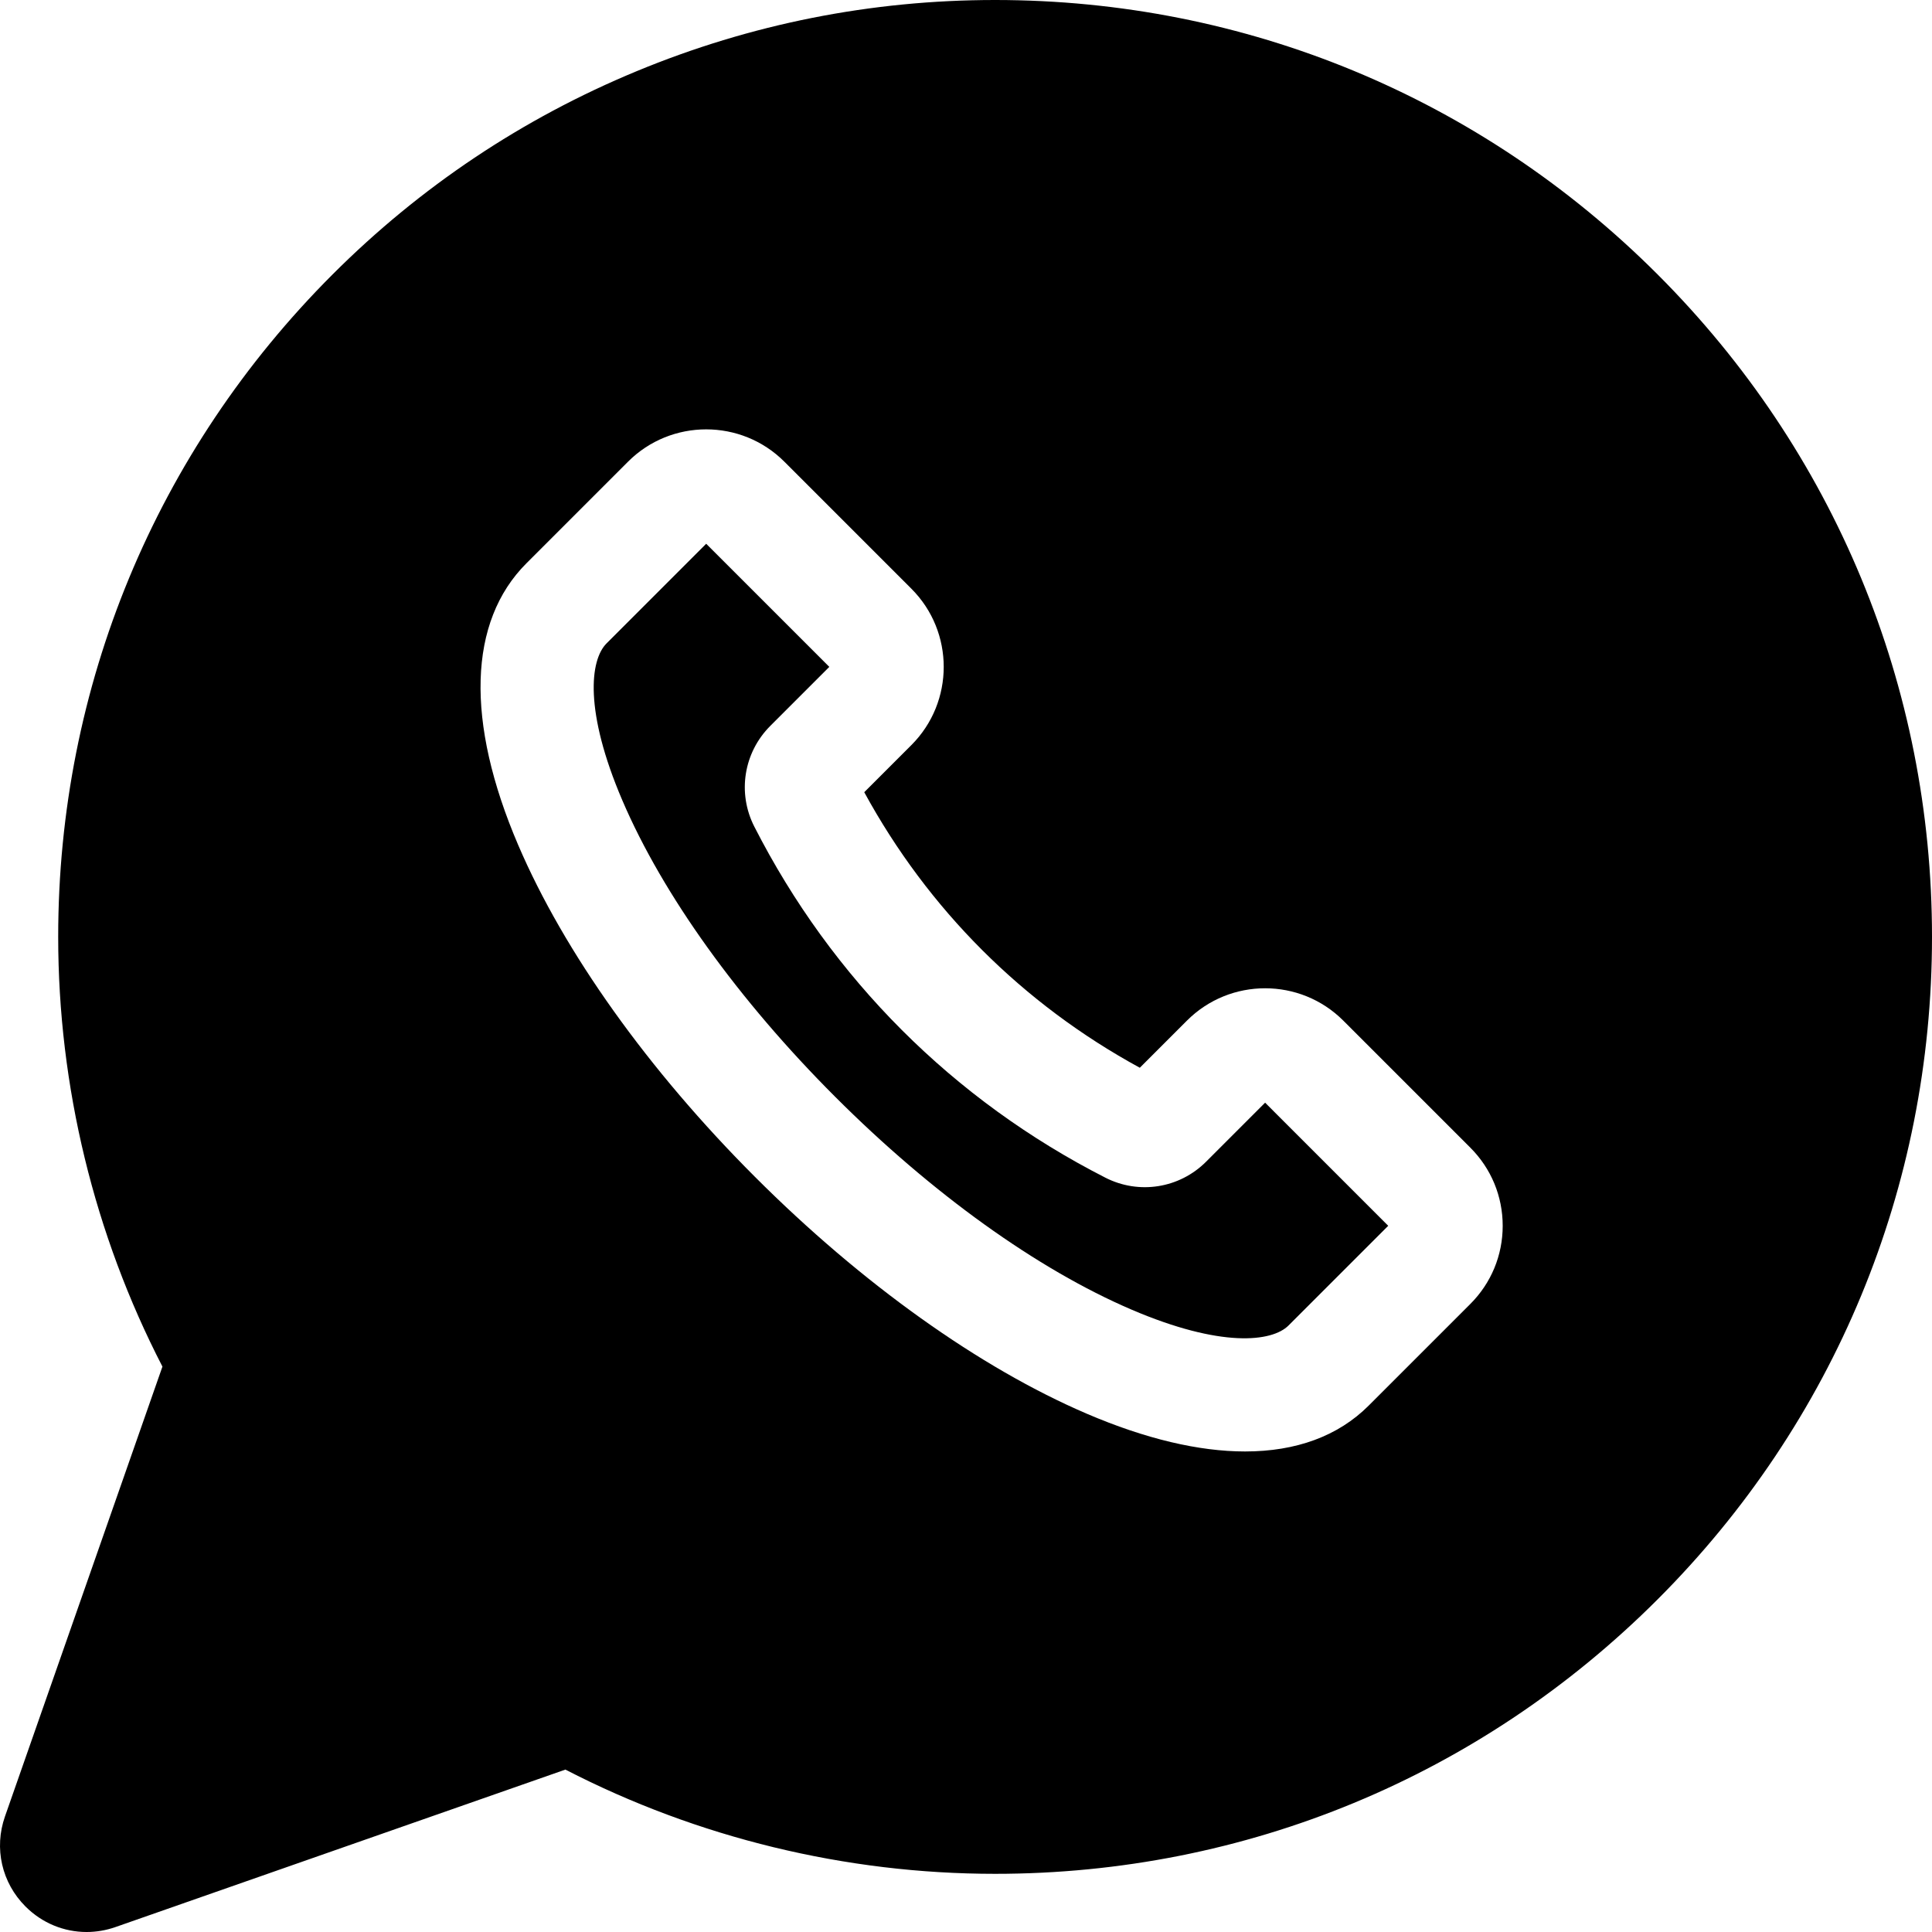
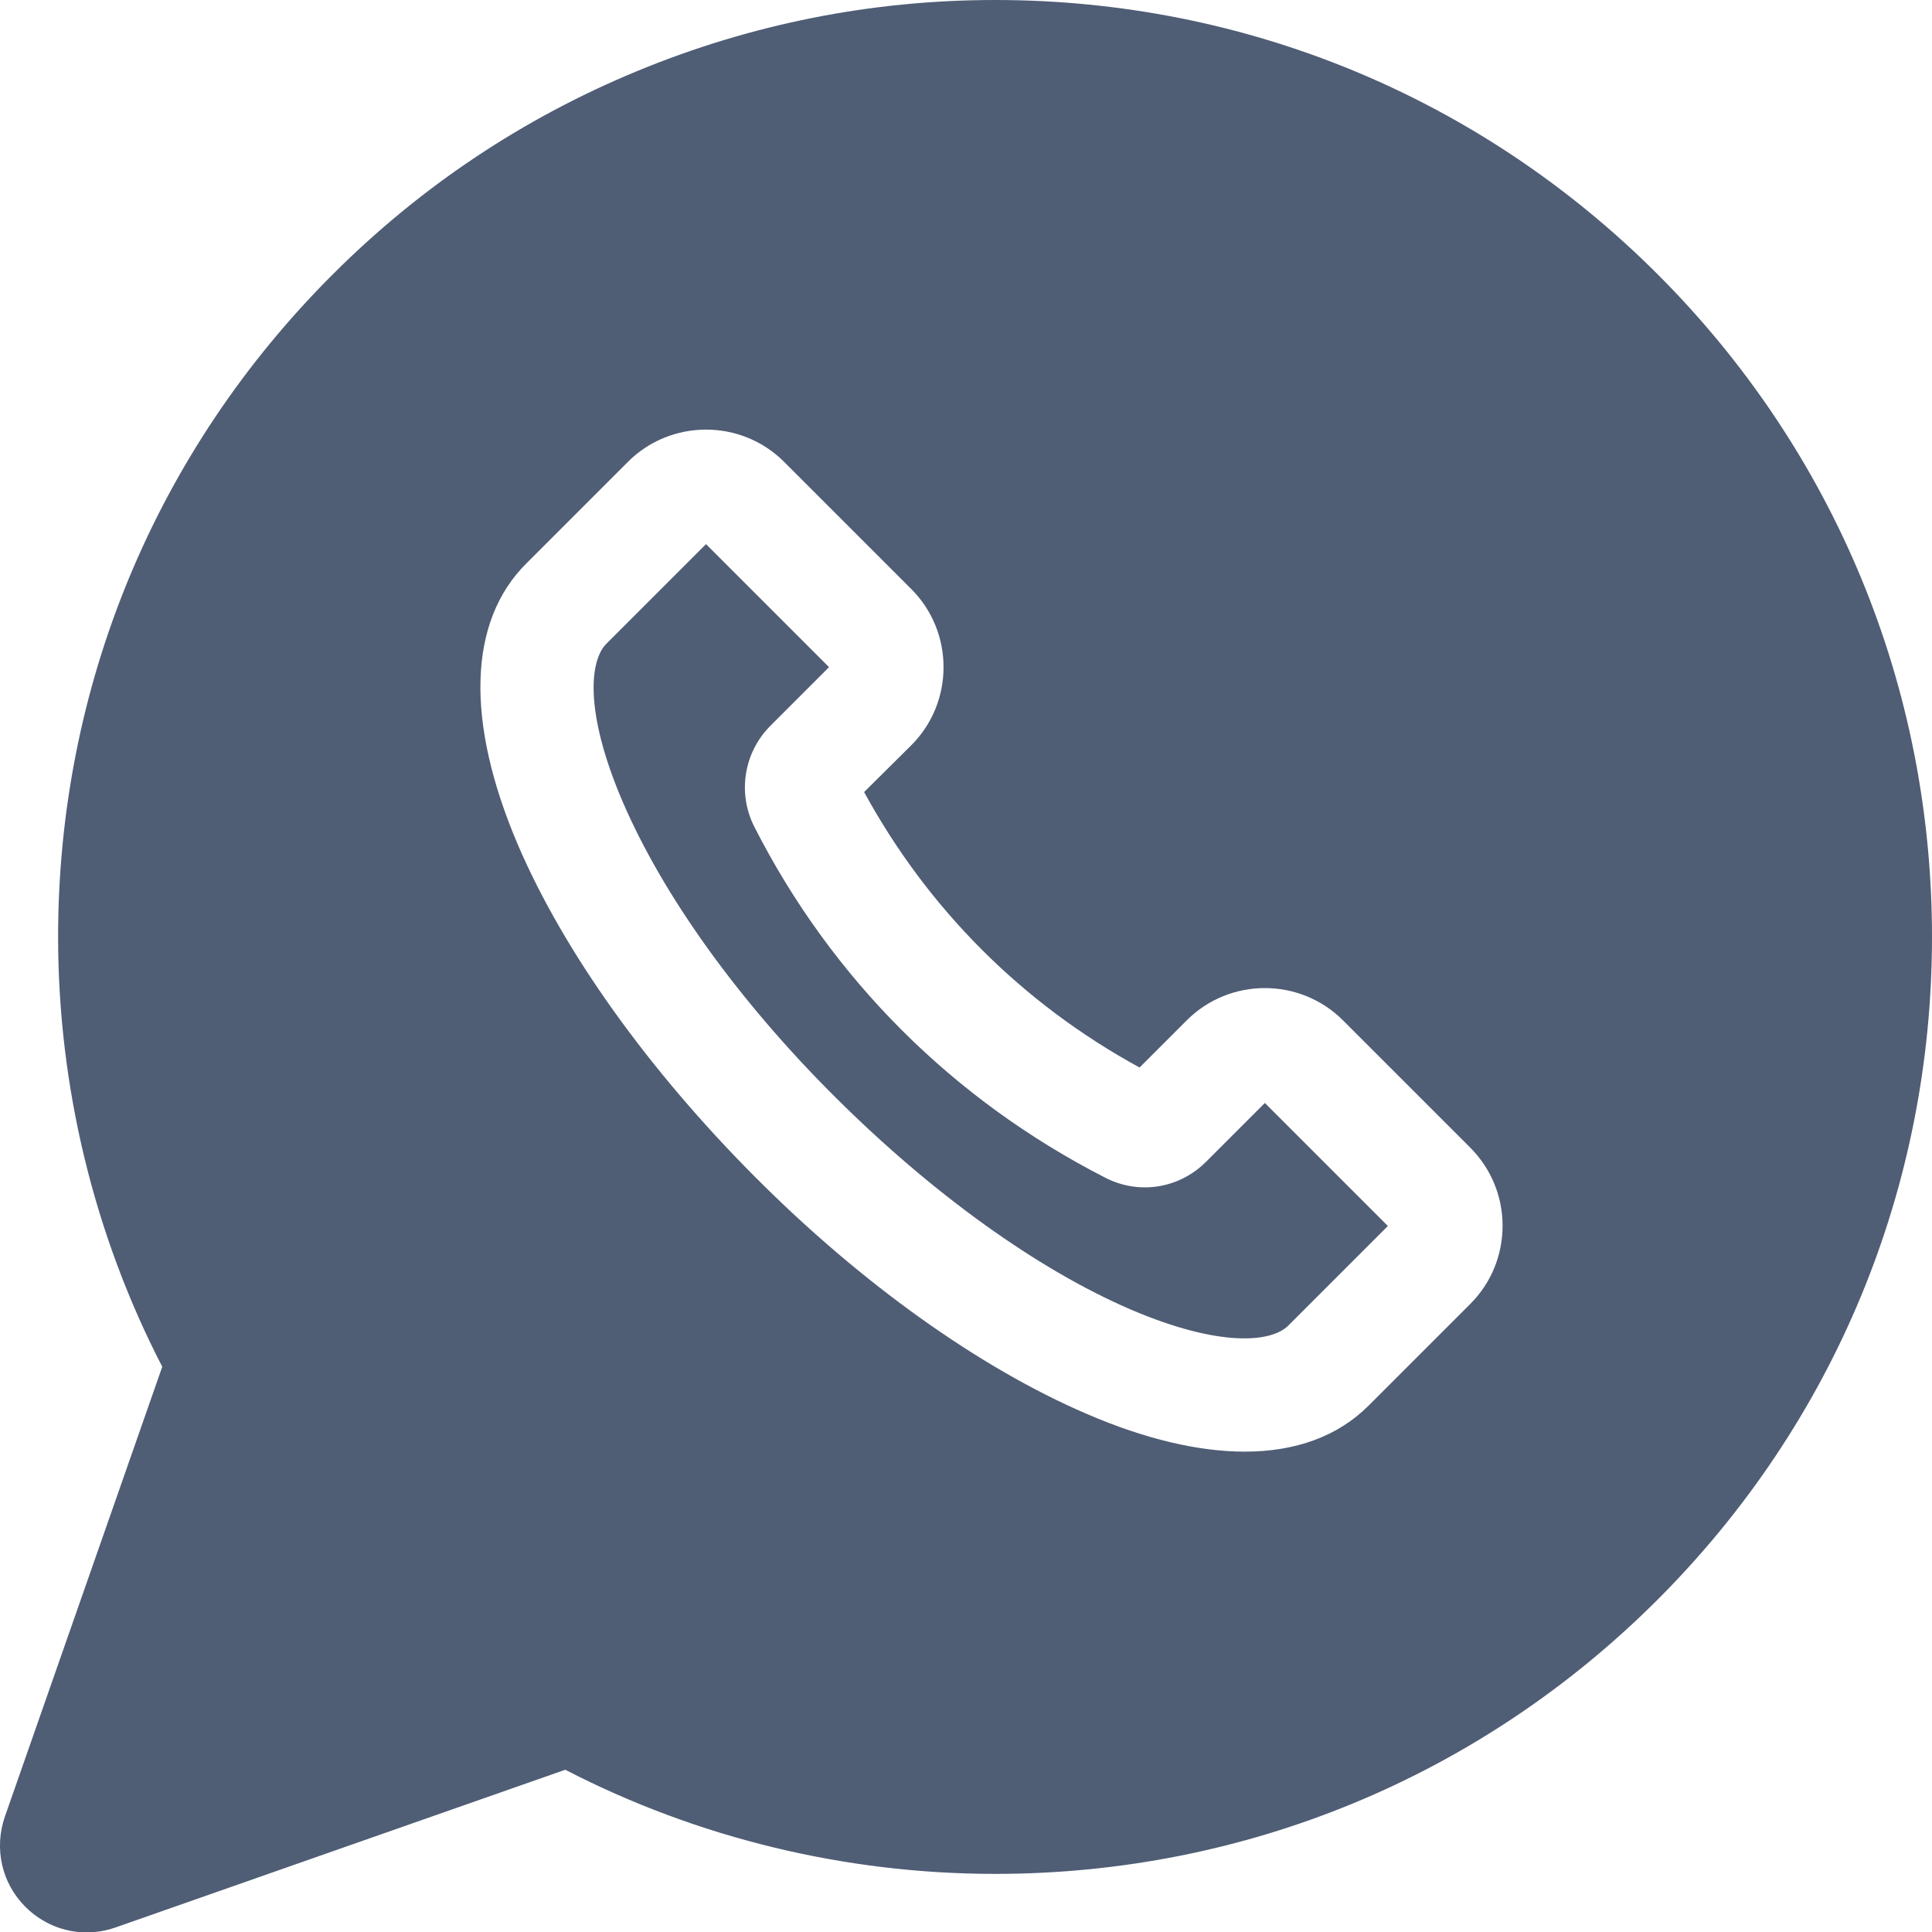
- <svg xmlns="http://www.w3.org/2000/svg" viewBox="0 0 512 512">
-   <path d="m319.633 307.859c-7.07 7.074-17.797 8.777-26.688 4.242-40.312-20.559-72.488-52.734-93.047-93.047-4.535-8.891-2.832-19.613 4.238-26.684l15.641-15.641-32.629-32.629-26.41 26.414c-4.402 4.402-5.945 17.945 4.199 41.613 10.711 24.992 30.738 52.883 56.395 78.539s53.551 45.688 78.539 56.398c23.672 10.141 37.211 8.598 41.613 4.195l26.41-26.41-32.625-32.629zm0 0" />
-   <path d="m439.277 72.723c-46.898-46.898-109.238-72.723-175.566-72.723-.004 0-.02 0-.023 0-32.805.004-64.773 6.355-95.012 18.883-30.242 12.527-57.336 30.641-80.535 53.84-46.895 46.895-72.719 109.246-72.719 175.566 0 39.551 9.543 78.855 27.625 113.875l-41.734 119.227c-2.941 8.41-.859 17.551 5.445 23.852 4.41 4.414 10.215 6.758 16.184 6.758 2.559 0 5.145-.43 7.668-1.312l119.227-41.73c35.02 18.082 74.324 27.625 113.875 27.625 66.32 0 128.668-25.828 175.566-72.723 46.895-46.895 72.723-109.246 72.723-175.566 0-66.324-25.824-128.676-72.723-175.57zm-49.629 272.844-26.93 26.93c-8.098 8.098-19.254 12.156-32.758 12.156-12.223 0-26.367-3.324-41.918-9.988-28.418-12.18-59.652-34.469-87.945-62.762-28.293-28.293-50.582-59.527-62.762-87.945-14.027-32.727-13.258-59.25 2.168-74.676l26.93-26.93c11.422-11.422 30.008-11.422 41.43 0l33.664 33.664c11.426 11.422 11.426 30.008 0 41.434l-12.492 12.492c16.906 31.02 42.008 56.117 73.027 73.023l12.492-12.492c11.422-11.426 30.008-11.426 41.43 0l33.664 33.664c5.535 5.531 8.582 12.891 8.582 20.715 0 7.824-3.047 15.18-8.582 20.715zm0 0" />
+ <svg xmlns="http://www.w3.org/2000/svg" version="1.1" id="Capa_1" x="0px" y="0px" viewBox="0 0 512 512" style="enable-background:new 0 0 512 512;" xml:space="preserve">
+   <style type="text/css">
+ 	.st0{fill:#4F5D75;}
+ </style>
+   <path class="st0" d="M319.6,307.9c-7.1,7.1-17.8,8.8-26.7,4.2c-40.3-20.6-72.5-52.7-93-93c-4.5-8.9-2.8-19.6,4.2-26.7l15.6-15.6  l-32.6-32.6l-26.4,26.4c-4.4,4.4-5.9,17.9,4.2,41.6c10.7,25,30.7,52.9,56.4,78.5s53.6,45.7,78.5,56.4c23.7,10.1,37.2,8.6,41.6,4.2  l26.4-26.4l-32.6-32.6L319.6,307.9z" />
+   <path class="st0" d="M439.3,72.7C392.4,25.8,330,0,263.7,0c0,0,0,0,0,0c-32.8,0-64.8,6.4-95,18.9c-30.2,12.5-57.3,30.6-80.5,53.8  C41.2,119.6,15.4,182,15.4,248.3c0,39.6,9.5,78.9,27.6,113.9L1.3,481.4c-2.9,8.4-0.9,17.6,5.4,23.9c4.4,4.4,10.2,6.8,16.2,6.8  c2.6,0,5.1-0.4,7.7-1.3L149.8,469c35,18.1,74.3,27.6,113.9,27.6c66.3,0,128.7-25.8,175.6-72.7C486.2,377,512,314.6,512,248.3  C512,182,486.2,119.6,439.3,72.7z M389.6,345.6l-26.9,26.9c-8.1,8.1-19.3,12.2-32.8,12.2c-12.2,0-26.4-3.3-41.9-10  c-28.4-12.2-59.7-34.5-87.9-62.8s-50.6-59.5-62.8-87.9c-14-32.7-13.3-59.3,2.2-74.7l26.9-26.9c11.4-11.4,30-11.4,41.4,0l33.7,33.7  c11.4,11.4,11.4,30,0,41.4L229,209.9c16.9,31,42,56.1,73,73l12.5-12.5c11.4-11.4,30-11.4,41.4,0l33.7,33.7  c5.5,5.5,8.6,12.9,8.6,20.7S395.2,340,389.6,345.6z" />
</svg>
